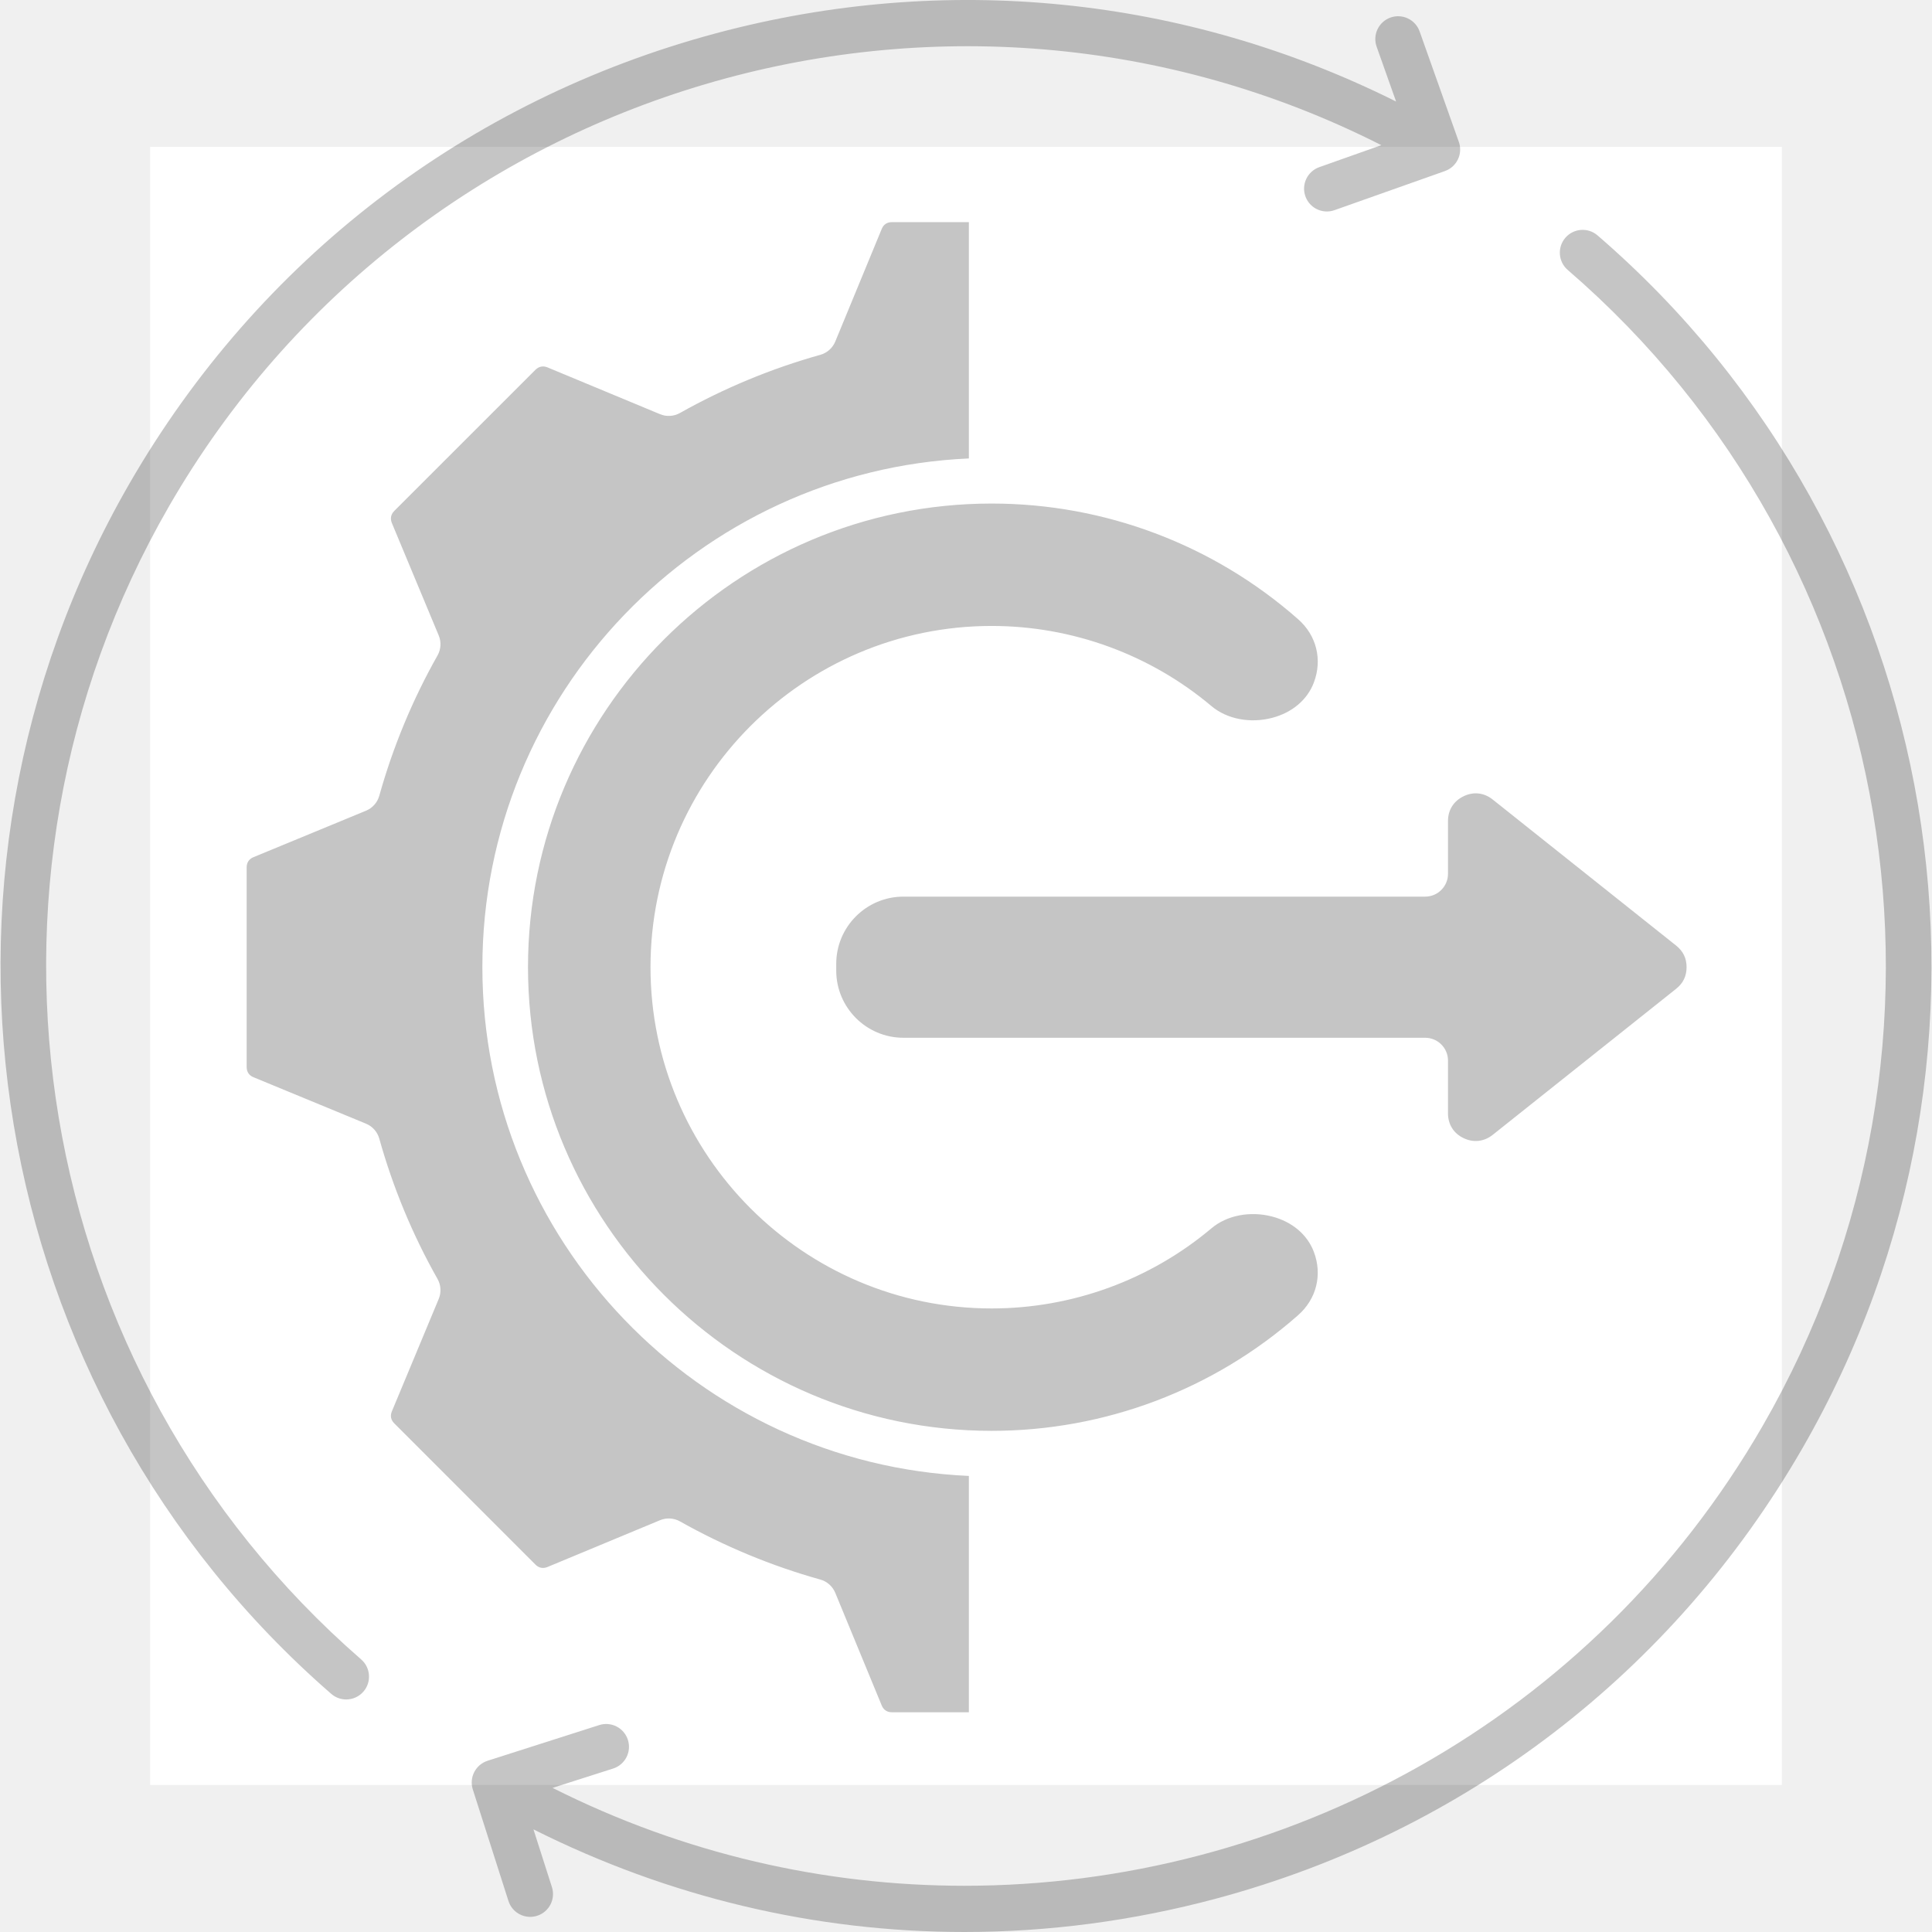
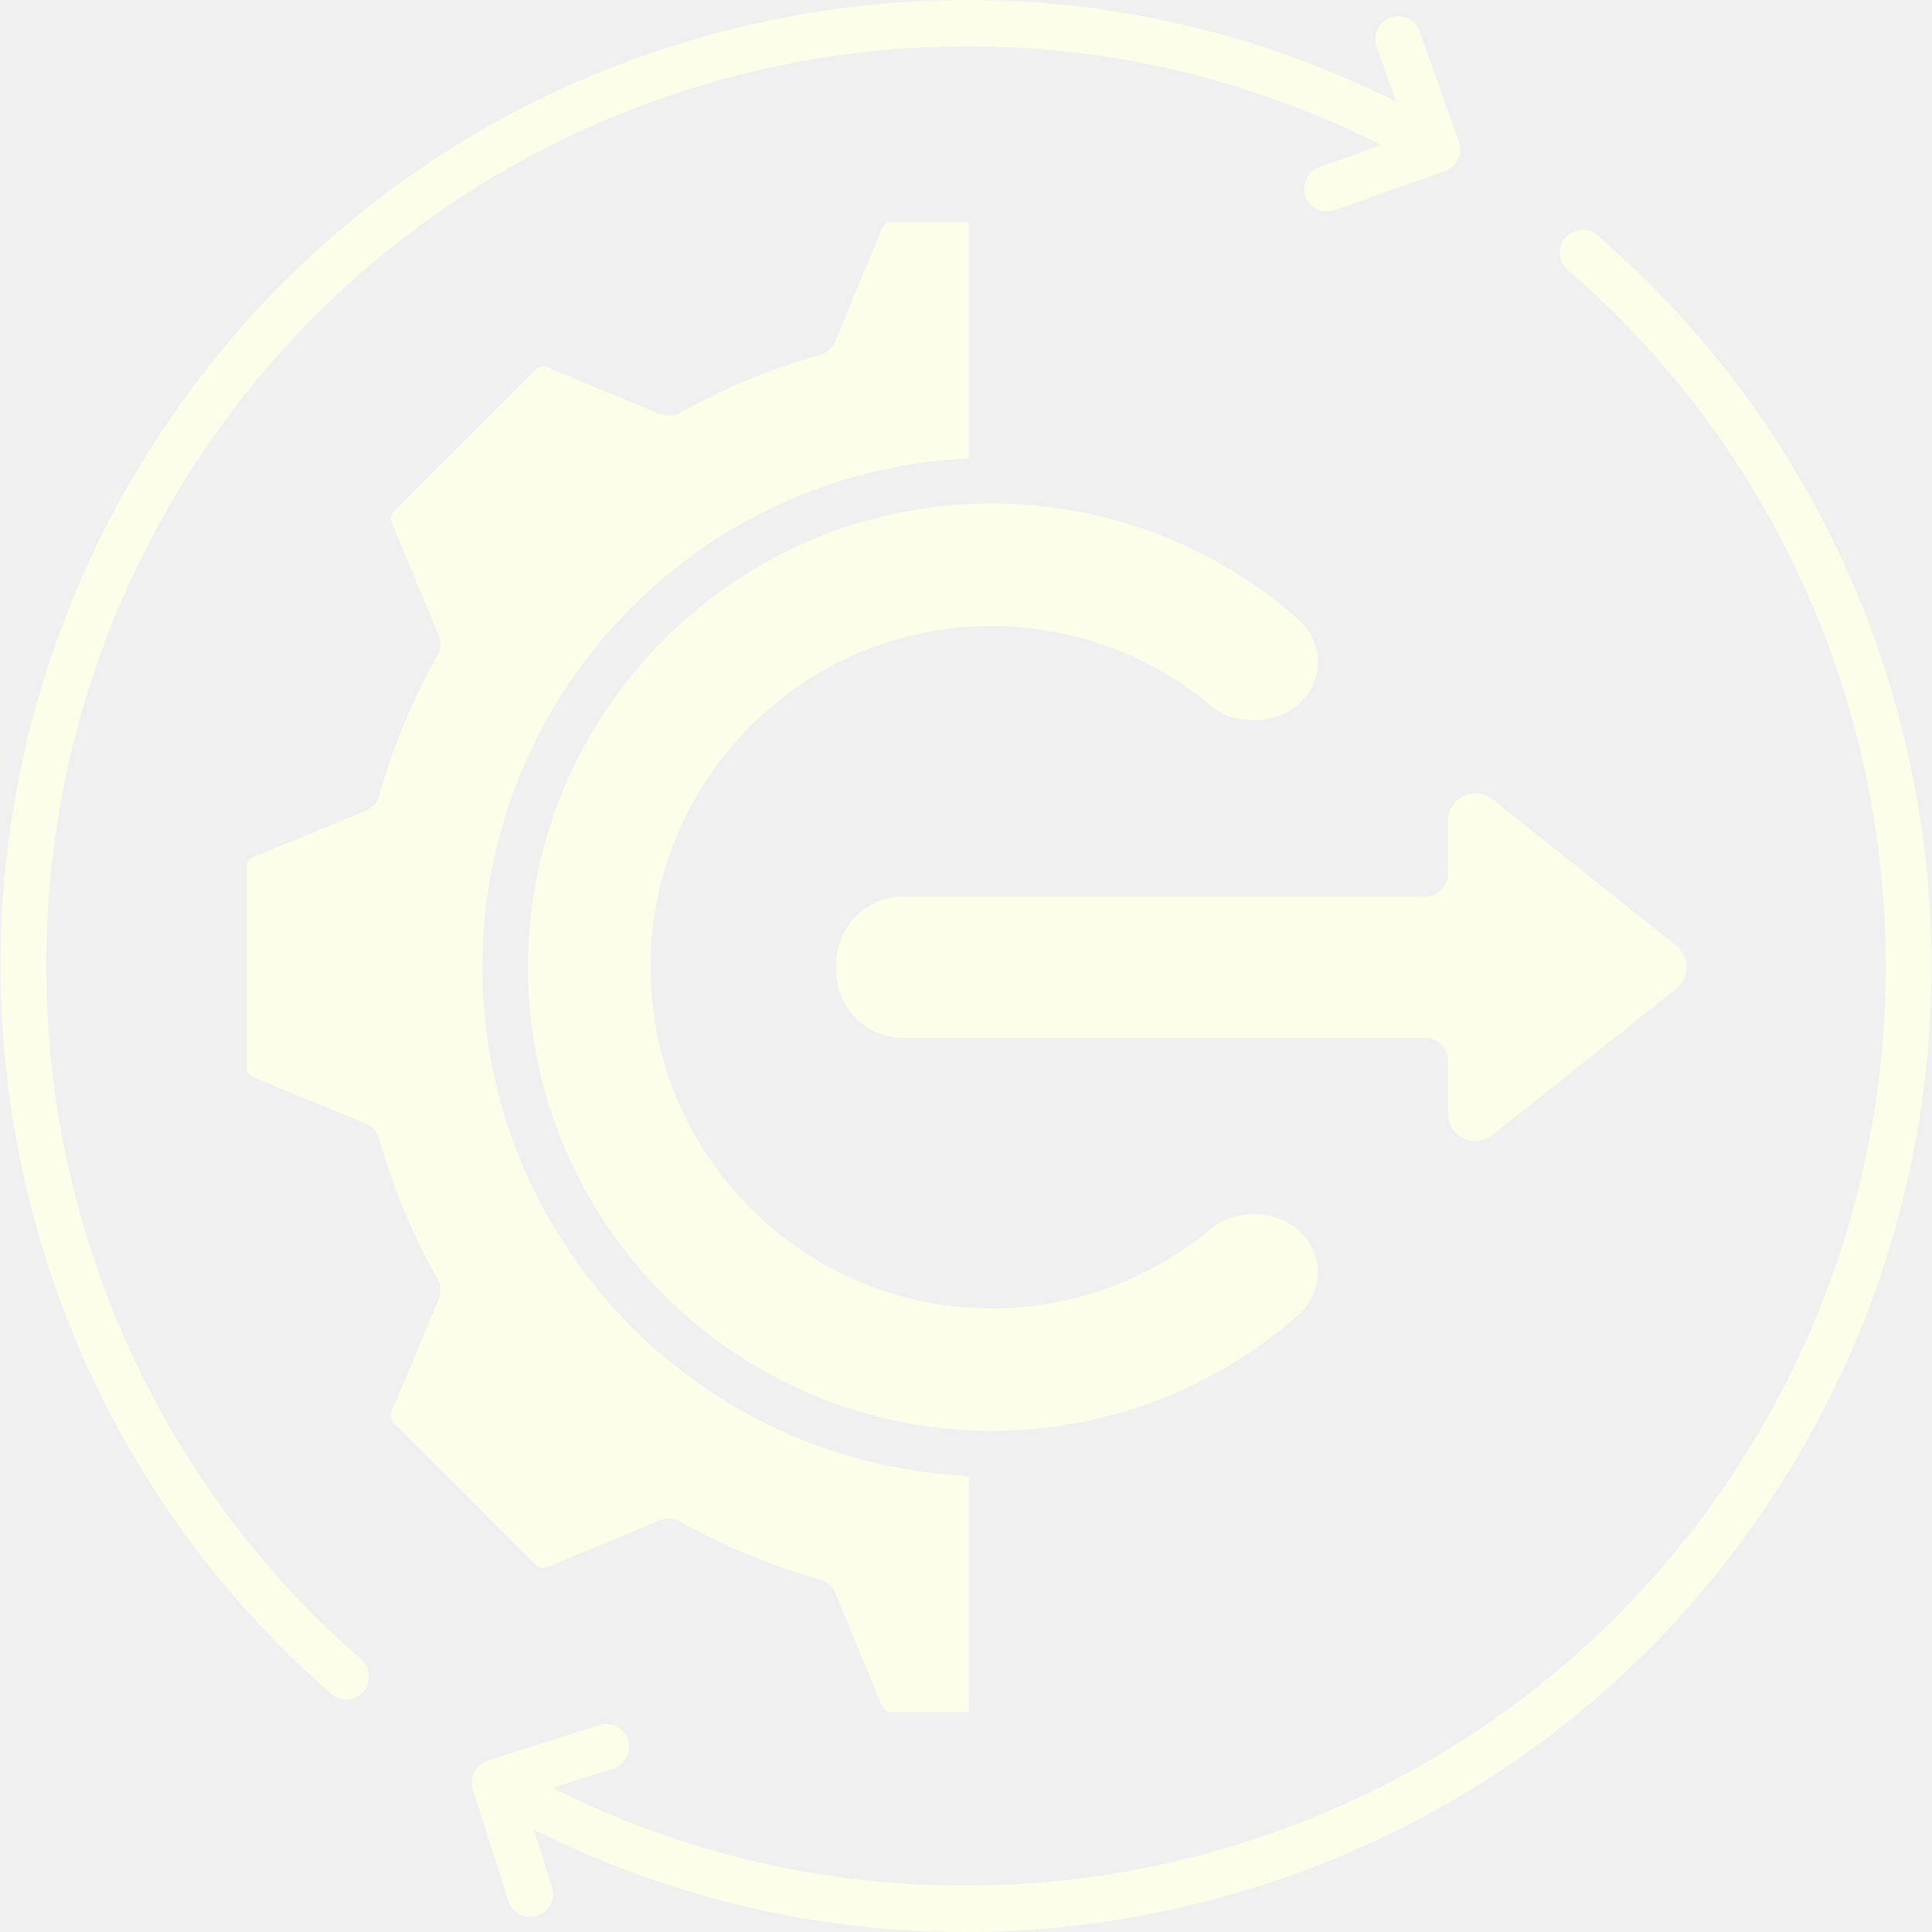
<svg xmlns="http://www.w3.org/2000/svg" width="500" zoomAndPan="magnify" viewBox="0 0 375 375" height="500" preserveAspectRatio="xMidYMid meet" version="1.0">
-   <defs>
-     <filter x="0%" y="0%" width="100%" height="100%" id="41ab723f19">
-       <feColorMatrix values="0 0 0 0 1 0 0 0 0 1 0 0 0 0 1 0 0 0 1 0" color-interpolation-filters="sRGB" />
-     </filter>
-     <clipPath id="2f9c1ad256">
-       <path d="M 29.141 28.508 L 345.859 28.508 L 345.859 346.492 L 29.141 346.492 Z M 29.141 28.508 " clip-rule="nonzero" />
-     </clipPath>
-     <clipPath id="a51b146f76">
-       <path d="M 0.141 0.508 L 316.859 0.508 L 316.859 318.492 L 0.141 318.492 Z M 0.141 0.508 " clip-rule="nonzero" />
-     </clipPath>
-     <clipPath id="b1778a3fb6">
-       <rect x="0" width="317" y="0" height="319" />
-     </clipPath>
-     <mask id="01ffea9d3b">
-       <g filter="url(#41ab723f19)">
-         <rect x="-37.5" width="450" fill="#000000" y="-37.5" height="450" fill-opacity="0.23" />
-       </g>
-     </mask>
-     <clipPath id="793d448aaa">
-       <path d="M 0 0 L 375 0 L 375 375 L 0 375 Z M 0 0 " clip-rule="nonzero" />
-     </clipPath>
-     <clipPath id="8f00f7090a">
-       <rect x="0" width="375" y="0" height="375" />
-     </clipPath>
-   </defs>
-   <g clip-path="url(#2f9c1ad256)">
-     <g transform="matrix(1, 0, 0, 1, 29, 28)">
-       <g clip-path="url(#b1778a3fb6)">
-         <g clip-path="url(#a51b146f76)">
-           <path fill="#ffffff" d="M 0.141 0.508 L 316.859 0.508 L 316.859 318.465 L 0.141 318.465 Z M 0.141 0.508 " fill-opacity="1" fill-rule="nonzero" />
-         </g>
-       </g>
-     </g>
-   </g>
-   <g mask="url(#01ffea9d3b)">
-     <g transform="matrix(1, 0, 0, 1, 0, 0)">
-       <g clip-path="url(#8f00f7090a)">
-         <g clip-path="url(#793d448aaa)">
-           <path fill="#000000" d="M 284.082 154.551 C 286 153.621 288.055 153.848 289.727 155.184 L 325.344 183.543 C 326.703 184.633 327.363 185.996 327.363 187.723 C 327.363 189.461 326.703 190.832 325.352 191.914 L 289.734 220.273 C 288.055 221.605 285.992 221.84 284.062 220.902 C 282.152 219.988 281.055 218.242 281.055 216.109 L 281.055 205.859 C 281.055 203.414 279.074 201.43 276.625 201.43 L 175.355 201.43 C 168.164 201.43 162.312 195.582 162.312 188.391 L 162.312 187.074 C 162.312 179.883 168.164 174.035 175.355 174.035 L 276.625 174.035 C 279.074 174.035 281.055 172.051 281.055 169.605 L 281.055 159.355 C 281.055 157.223 282.152 155.477 284.082 154.555 Z M 192.488 121.496 C 208.09 121.496 223.238 127.023 235.152 137.059 C 238.141 139.578 242.648 140.449 246.918 139.336 C 250.809 138.32 253.758 135.824 255.016 132.484 C 255.016 132.48 255.016 132.477 255.02 132.473 C 256.703 128.031 255.535 123.328 251.969 120.195 C 235.547 105.715 214.422 97.738 192.488 97.738 C 142.859 97.738 102.484 138.105 102.484 187.723 C 102.484 237.34 142.859 277.727 192.488 277.727 C 214.422 277.727 235.543 269.754 251.961 255.277 C 255.531 252.133 256.703 247.426 255.02 242.992 C 253.758 239.641 250.809 237.145 246.918 236.129 C 242.648 235.016 238.141 235.887 235.152 238.406 C 223.238 248.441 208.09 253.969 192.488 253.969 C 155.973 253.969 126.262 224.25 126.262 187.723 C 126.262 151.191 155.973 121.496 192.488 121.496 Z M 106.27 304.152 L 128.113 295.07 C 129.367 294.551 130.797 294.637 131.984 295.301 C 140.59 300.148 149.754 303.945 159.223 306.59 C 160.535 306.957 161.605 307.906 162.125 309.168 L 171.141 331.027 C 171.492 331.883 172.184 332.348 173.094 332.348 L 188.059 332.348 L 188.059 286.477 C 135.594 284.152 93.629 240.746 93.629 187.719 C 93.629 134.691 135.594 91.309 188.059 88.984 L 188.059 43.117 L 173.094 43.117 C 172.184 43.117 171.492 43.578 171.148 44.422 L 162.125 66.297 C 161.605 67.555 160.535 68.504 159.223 68.871 C 149.754 71.52 140.59 75.316 131.984 80.16 C 130.797 80.828 129.367 80.914 128.113 80.391 L 106.273 71.312 C 105.418 70.953 104.59 71.121 103.93 71.773 L 76.52 99.18 C 75.691 100.012 75.816 100.918 76.066 101.531 L 85.156 123.344 C 85.68 124.602 85.594 126.035 84.922 127.227 C 80.086 135.781 76.281 144.945 73.617 154.461 C 73.25 155.77 72.301 156.84 71.043 157.359 L 49.203 166.375 C 48.344 166.727 47.879 167.418 47.879 168.328 L 47.879 207.137 C 47.879 208.047 48.344 208.738 49.184 209.082 L 71.043 218.105 C 72.297 218.625 73.25 219.691 73.617 221.004 C 76.281 230.52 80.082 239.684 84.922 248.238 C 85.594 249.43 85.68 250.859 85.156 252.121 L 76.055 273.961 C 75.711 274.797 75.867 275.617 76.504 276.246 L 103.949 303.707 C 104.59 304.344 105.418 304.508 106.27 304.152 Z M 310.082 45.691 C 308.23 44.094 305.434 44.301 303.836 46.152 C 302.242 48.004 302.445 50.801 304.297 52.398 C 369.039 108.246 384.941 202.613 342.121 276.781 C 309.09 334.008 248.957 366.035 187.184 366.027 C 160.145 366.027 132.781 359.879 107.254 347.027 L 119.008 343.273 C 121.336 342.527 122.621 340.035 121.875 337.707 C 121.129 335.379 118.637 334.094 116.312 334.836 L 94.637 341.762 C 94.621 341.77 94.605 341.777 94.586 341.785 C 94.344 341.863 94.109 341.965 93.887 342.086 C 93.855 342.102 93.828 342.117 93.797 342.137 C 93.574 342.262 93.363 342.41 93.168 342.57 C 93.145 342.59 93.121 342.609 93.098 342.629 C 92.902 342.797 92.723 342.98 92.562 343.18 C 92.539 343.207 92.516 343.234 92.496 343.262 C 92.34 343.461 92.203 343.676 92.082 343.902 C 92.055 343.957 92.023 344.008 92 344.062 C 91.969 344.129 91.938 344.195 91.906 344.266 C 91.879 344.328 91.855 344.395 91.832 344.461 C 91.805 344.535 91.777 344.609 91.754 344.688 C 91.734 344.746 91.719 344.805 91.703 344.867 C 91.684 344.949 91.664 345.031 91.645 345.113 C 91.633 345.172 91.625 345.227 91.617 345.285 C 91.602 345.371 91.59 345.453 91.582 345.539 C 91.574 345.598 91.574 345.66 91.57 345.719 C 91.562 345.801 91.562 345.883 91.562 345.965 C 91.562 346.027 91.562 346.094 91.566 346.152 C 91.57 346.234 91.574 346.309 91.582 346.387 C 91.586 346.457 91.594 346.523 91.605 346.59 C 91.613 346.664 91.625 346.738 91.641 346.812 C 91.652 346.879 91.668 346.945 91.684 347.012 C 91.703 347.086 91.719 347.16 91.742 347.23 C 91.75 347.266 91.758 347.297 91.77 347.328 L 98.691 368.98 C 99.293 370.863 101.035 372.062 102.91 372.062 C 103.355 372.062 103.809 371.992 104.258 371.852 C 106.59 371.105 107.875 368.613 107.129 366.285 L 103.543 355.078 C 129.805 368.27 158.324 375 187.18 375 C 203.461 375 219.848 372.859 235.996 368.535 C 284.352 355.574 324.766 324.562 349.789 281.207 C 394.738 203.363 378.039 104.316 310.082 45.691 Z M 70.105 322.094 C 5.879 266.23 -9.797 172.082 32.832 98.223 C 80.426 15.805 184.234 -14.34 268.117 28.176 L 256.07 32.445 C 253.766 33.262 252.559 35.793 253.375 38.098 C 254.016 39.914 255.723 41.047 257.547 41.047 C 258.039 41.047 258.535 40.965 259.023 40.793 L 280.469 33.199 C 280.477 33.195 280.48 33.191 280.488 33.188 C 280.75 33.094 280.996 32.977 281.234 32.84 C 281.246 32.832 281.254 32.828 281.27 32.82 C 281.508 32.676 281.73 32.512 281.938 32.324 C 281.945 32.32 281.953 32.312 281.961 32.309 C 282.16 32.125 282.344 31.922 282.508 31.703 C 282.52 31.688 282.535 31.676 282.547 31.656 C 282.703 31.445 282.84 31.215 282.961 30.973 C 282.977 30.941 282.992 30.914 283.004 30.883 C 283.039 30.809 283.07 30.734 283.098 30.66 C 283.121 30.598 283.148 30.539 283.168 30.48 C 283.199 30.395 283.223 30.309 283.246 30.227 C 283.262 30.172 283.277 30.117 283.293 30.062 C 283.312 29.977 283.328 29.883 283.344 29.793 C 283.355 29.742 283.363 29.691 283.371 29.641 C 283.387 29.551 283.391 29.461 283.398 29.371 C 283.402 29.316 283.41 29.262 283.41 29.207 C 283.414 29.121 283.414 29.035 283.41 28.953 C 283.41 28.891 283.41 28.832 283.406 28.773 C 283.402 28.691 283.395 28.613 283.387 28.535 C 283.379 28.469 283.371 28.406 283.363 28.34 C 283.352 28.266 283.332 28.191 283.32 28.117 C 283.305 28.051 283.293 27.984 283.273 27.918 C 283.258 27.844 283.23 27.77 283.207 27.695 C 283.191 27.645 283.18 27.594 283.16 27.539 L 275.547 6.098 C 274.727 3.793 272.195 2.59 269.891 3.406 C 267.59 4.227 266.383 6.758 267.203 9.062 L 270.98 19.707 C 230.02 -0.746 183.586 -5.492 138.977 6.461 C 90.621 19.418 50.199 50.434 25.164 93.793 C -19.578 171.316 -3.125 270.141 64.293 328.777 C 65.133 329.508 66.168 329.863 67.195 329.863 C 68.434 329.863 69.664 329.348 70.539 328.34 C 72.145 326.496 71.949 323.699 70.105 322.094 Z M 70.105 322.094 " fill-opacity="1" fill-rule="nonzero" />
-         </g>
-       </g>
-     </g>
-   </g>
+   <path fill="#fdfee9" d="M 284.082 154.551 C 286 153.621 288.055 153.848 289.727 155.184 L 325.344 183.543 C 326.703 184.633 327.363 185.996 327.363 187.723 C 327.363 189.461 326.703 190.832 325.352 191.914 L 289.734 220.273 C 288.055 221.605 285.992 221.84 284.062 220.902 C 282.152 219.988 281.055 218.242 281.055 216.109 L 281.055 205.859 C 281.055 203.414 279.074 201.43 276.625 201.43 L 175.355 201.43 C 168.164 201.43 162.312 195.582 162.312 188.391 L 162.312 187.074 C 162.312 179.883 168.164 174.035 175.355 174.035 L 276.625 174.035 C 279.074 174.035 281.055 172.051 281.055 169.605 L 281.055 159.355 C 281.055 157.223 282.152 155.477 284.082 154.555 Z M 192.488 121.496 C 208.09 121.496 223.238 127.023 235.152 137.059 C 238.141 139.578 242.648 140.449 246.918 139.336 C 250.809 138.32 253.758 135.824 255.016 132.484 C 255.016 132.48 255.016 132.477 255.02 132.473 C 256.703 128.031 255.535 123.328 251.969 120.195 C 235.547 105.715 214.422 97.738 192.488 97.738 C 142.859 97.738 102.484 138.105 102.484 187.723 C 102.484 237.34 142.859 277.727 192.488 277.727 C 214.422 277.727 235.543 269.754 251.961 255.277 C 255.531 252.133 256.703 247.426 255.02 242.992 C 253.758 239.641 250.809 237.145 246.918 236.129 C 242.648 235.016 238.141 235.887 235.152 238.406 C 223.238 248.441 208.09 253.969 192.488 253.969 C 155.973 253.969 126.262 224.25 126.262 187.723 C 126.262 151.191 155.973 121.496 192.488 121.496 Z M 106.27 304.152 L 128.113 295.07 C 129.367 294.551 130.797 294.637 131.984 295.301 C 140.59 300.148 149.754 303.945 159.223 306.59 C 160.535 306.957 161.605 307.906 162.125 309.168 L 171.141 331.027 C 171.492 331.883 172.184 332.348 173.094 332.348 L 188.059 332.348 L 188.059 286.477 C 135.594 284.152 93.629 240.746 93.629 187.719 C 93.629 134.691 135.594 91.309 188.059 88.984 L 188.059 43.117 L 173.094 43.117 C 172.184 43.117 171.492 43.578 171.148 44.422 L 162.125 66.297 C 161.605 67.555 160.535 68.504 159.223 68.871 C 149.754 71.52 140.59 75.316 131.984 80.16 C 130.797 80.828 129.367 80.914 128.113 80.391 L 106.273 71.312 C 105.418 70.953 104.59 71.121 103.93 71.773 L 76.52 99.18 C 75.691 100.012 75.816 100.918 76.066 101.531 L 85.156 123.344 C 85.68 124.602 85.594 126.035 84.922 127.227 C 80.086 135.781 76.281 144.945 73.617 154.461 C 73.25 155.77 72.301 156.84 71.043 157.359 L 49.203 166.375 C 48.344 166.727 47.879 167.418 47.879 168.328 L 47.879 207.137 C 47.879 208.047 48.344 208.738 49.184 209.082 L 71.043 218.105 C 72.297 218.625 73.25 219.691 73.617 221.004 C 76.281 230.52 80.082 239.684 84.922 248.238 C 85.594 249.43 85.68 250.859 85.156 252.121 L 76.055 273.961 C 75.711 274.797 75.867 275.617 76.504 276.246 L 103.949 303.707 C 104.59 304.344 105.418 304.508 106.27 304.152 Z M 310.082 45.691 C 308.23 44.094 305.434 44.301 303.836 46.152 C 302.242 48.004 302.445 50.801 304.297 52.398 C 369.039 108.246 384.941 202.613 342.121 276.781 C 309.09 334.008 248.957 366.035 187.184 366.027 C 160.145 366.027 132.781 359.879 107.254 347.027 L 119.008 343.273 C 121.336 342.527 122.621 340.035 121.875 337.707 C 121.129 335.379 118.637 334.094 116.312 334.836 L 94.637 341.762 C 94.621 341.77 94.605 341.777 94.586 341.785 C 94.344 341.863 94.109 341.965 93.887 342.086 C 93.855 342.102 93.828 342.117 93.797 342.137 C 93.574 342.262 93.363 342.41 93.168 342.57 C 93.145 342.59 93.121 342.609 93.098 342.629 C 92.902 342.797 92.723 342.98 92.562 343.18 C 92.539 343.207 92.516 343.234 92.496 343.262 C 92.34 343.461 92.203 343.676 92.082 343.902 C 92.055 343.957 92.023 344.008 92 344.062 C 91.969 344.129 91.938 344.195 91.906 344.266 C 91.879 344.328 91.855 344.395 91.832 344.461 C 91.805 344.535 91.777 344.609 91.754 344.688 C 91.734 344.746 91.719 344.805 91.703 344.867 C 91.684 344.949 91.664 345.031 91.645 345.113 C 91.633 345.172 91.625 345.227 91.617 345.285 C 91.602 345.371 91.59 345.453 91.582 345.539 C 91.574 345.598 91.574 345.66 91.57 345.719 C 91.562 345.801 91.562 345.883 91.562 345.965 C 91.562 346.027 91.562 346.094 91.566 346.152 C 91.57 346.234 91.574 346.309 91.582 346.387 C 91.586 346.457 91.594 346.523 91.605 346.59 C 91.613 346.664 91.625 346.738 91.641 346.812 C 91.652 346.879 91.668 346.945 91.684 347.012 C 91.703 347.086 91.719 347.16 91.742 347.23 C 91.75 347.266 91.758 347.297 91.77 347.328 L 98.691 368.98 C 99.293 370.863 101.035 372.062 102.91 372.062 C 103.355 372.062 103.809 371.992 104.258 371.852 C 106.59 371.105 107.875 368.613 107.129 366.285 L 103.543 355.078 C 129.805 368.27 158.324 375 187.18 375 C 203.461 375 219.848 372.859 235.996 368.535 C 284.352 355.574 324.766 324.562 349.789 281.207 C 394.738 203.363 378.039 104.316 310.082 45.691 Z M 70.105 322.094 C 5.879 266.23 -9.797 172.082 32.832 98.223 C 80.426 15.805 184.234 -14.34 268.117 28.176 L 256.07 32.445 C 253.766 33.262 252.559 35.793 253.375 38.098 C 254.016 39.914 255.723 41.047 257.547 41.047 C 258.039 41.047 258.535 40.965 259.023 40.793 L 280.469 33.199 C 280.477 33.195 280.48 33.191 280.488 33.188 C 280.75 33.094 280.996 32.977 281.234 32.84 C 281.246 32.832 281.254 32.828 281.27 32.82 C 281.508 32.676 281.73 32.512 281.938 32.324 C 281.945 32.32 281.953 32.312 281.961 32.309 C 282.16 32.125 282.344 31.922 282.508 31.703 C 282.52 31.688 282.535 31.676 282.547 31.656 C 282.703 31.445 282.84 31.215 282.961 30.973 C 282.977 30.941 282.992 30.914 283.004 30.883 C 283.039 30.809 283.07 30.734 283.098 30.66 C 283.121 30.598 283.148 30.539 283.168 30.48 C 283.199 30.395 283.223 30.309 283.246 30.227 C 283.262 30.172 283.277 30.117 283.293 30.062 C 283.312 29.977 283.328 29.883 283.344 29.793 C 283.355 29.742 283.363 29.691 283.371 29.641 C 283.387 29.551 283.391 29.461 283.398 29.371 C 283.402 29.316 283.41 29.262 283.41 29.207 C 283.414 29.121 283.414 29.035 283.41 28.953 C 283.41 28.891 283.41 28.832 283.406 28.773 C 283.402 28.691 283.395 28.613 283.387 28.535 C 283.379 28.469 283.371 28.406 283.363 28.34 C 283.352 28.266 283.332 28.191 283.32 28.117 C 283.305 28.051 283.293 27.984 283.273 27.918 C 283.258 27.844 283.23 27.77 283.207 27.695 C 283.191 27.645 283.18 27.594 283.16 27.539 L 275.547 6.098 C 274.727 3.793 272.195 2.59 269.891 3.406 C 267.59 4.227 266.383 6.758 267.203 9.062 L 270.98 19.707 C 230.02 -0.746 183.586 -5.492 138.977 6.461 C 90.621 19.418 50.199 50.434 25.164 93.793 C -19.578 171.316 -3.125 270.141 64.293 328.777 C 65.133 329.508 66.168 329.863 67.195 329.863 C 68.434 329.863 69.664 329.348 70.539 328.34 C 72.145 326.496 71.949 323.699 70.105 322.094 Z M 70.105 322.094 " fill-opacity="1" fill-rule="nonzero" />
</svg>
